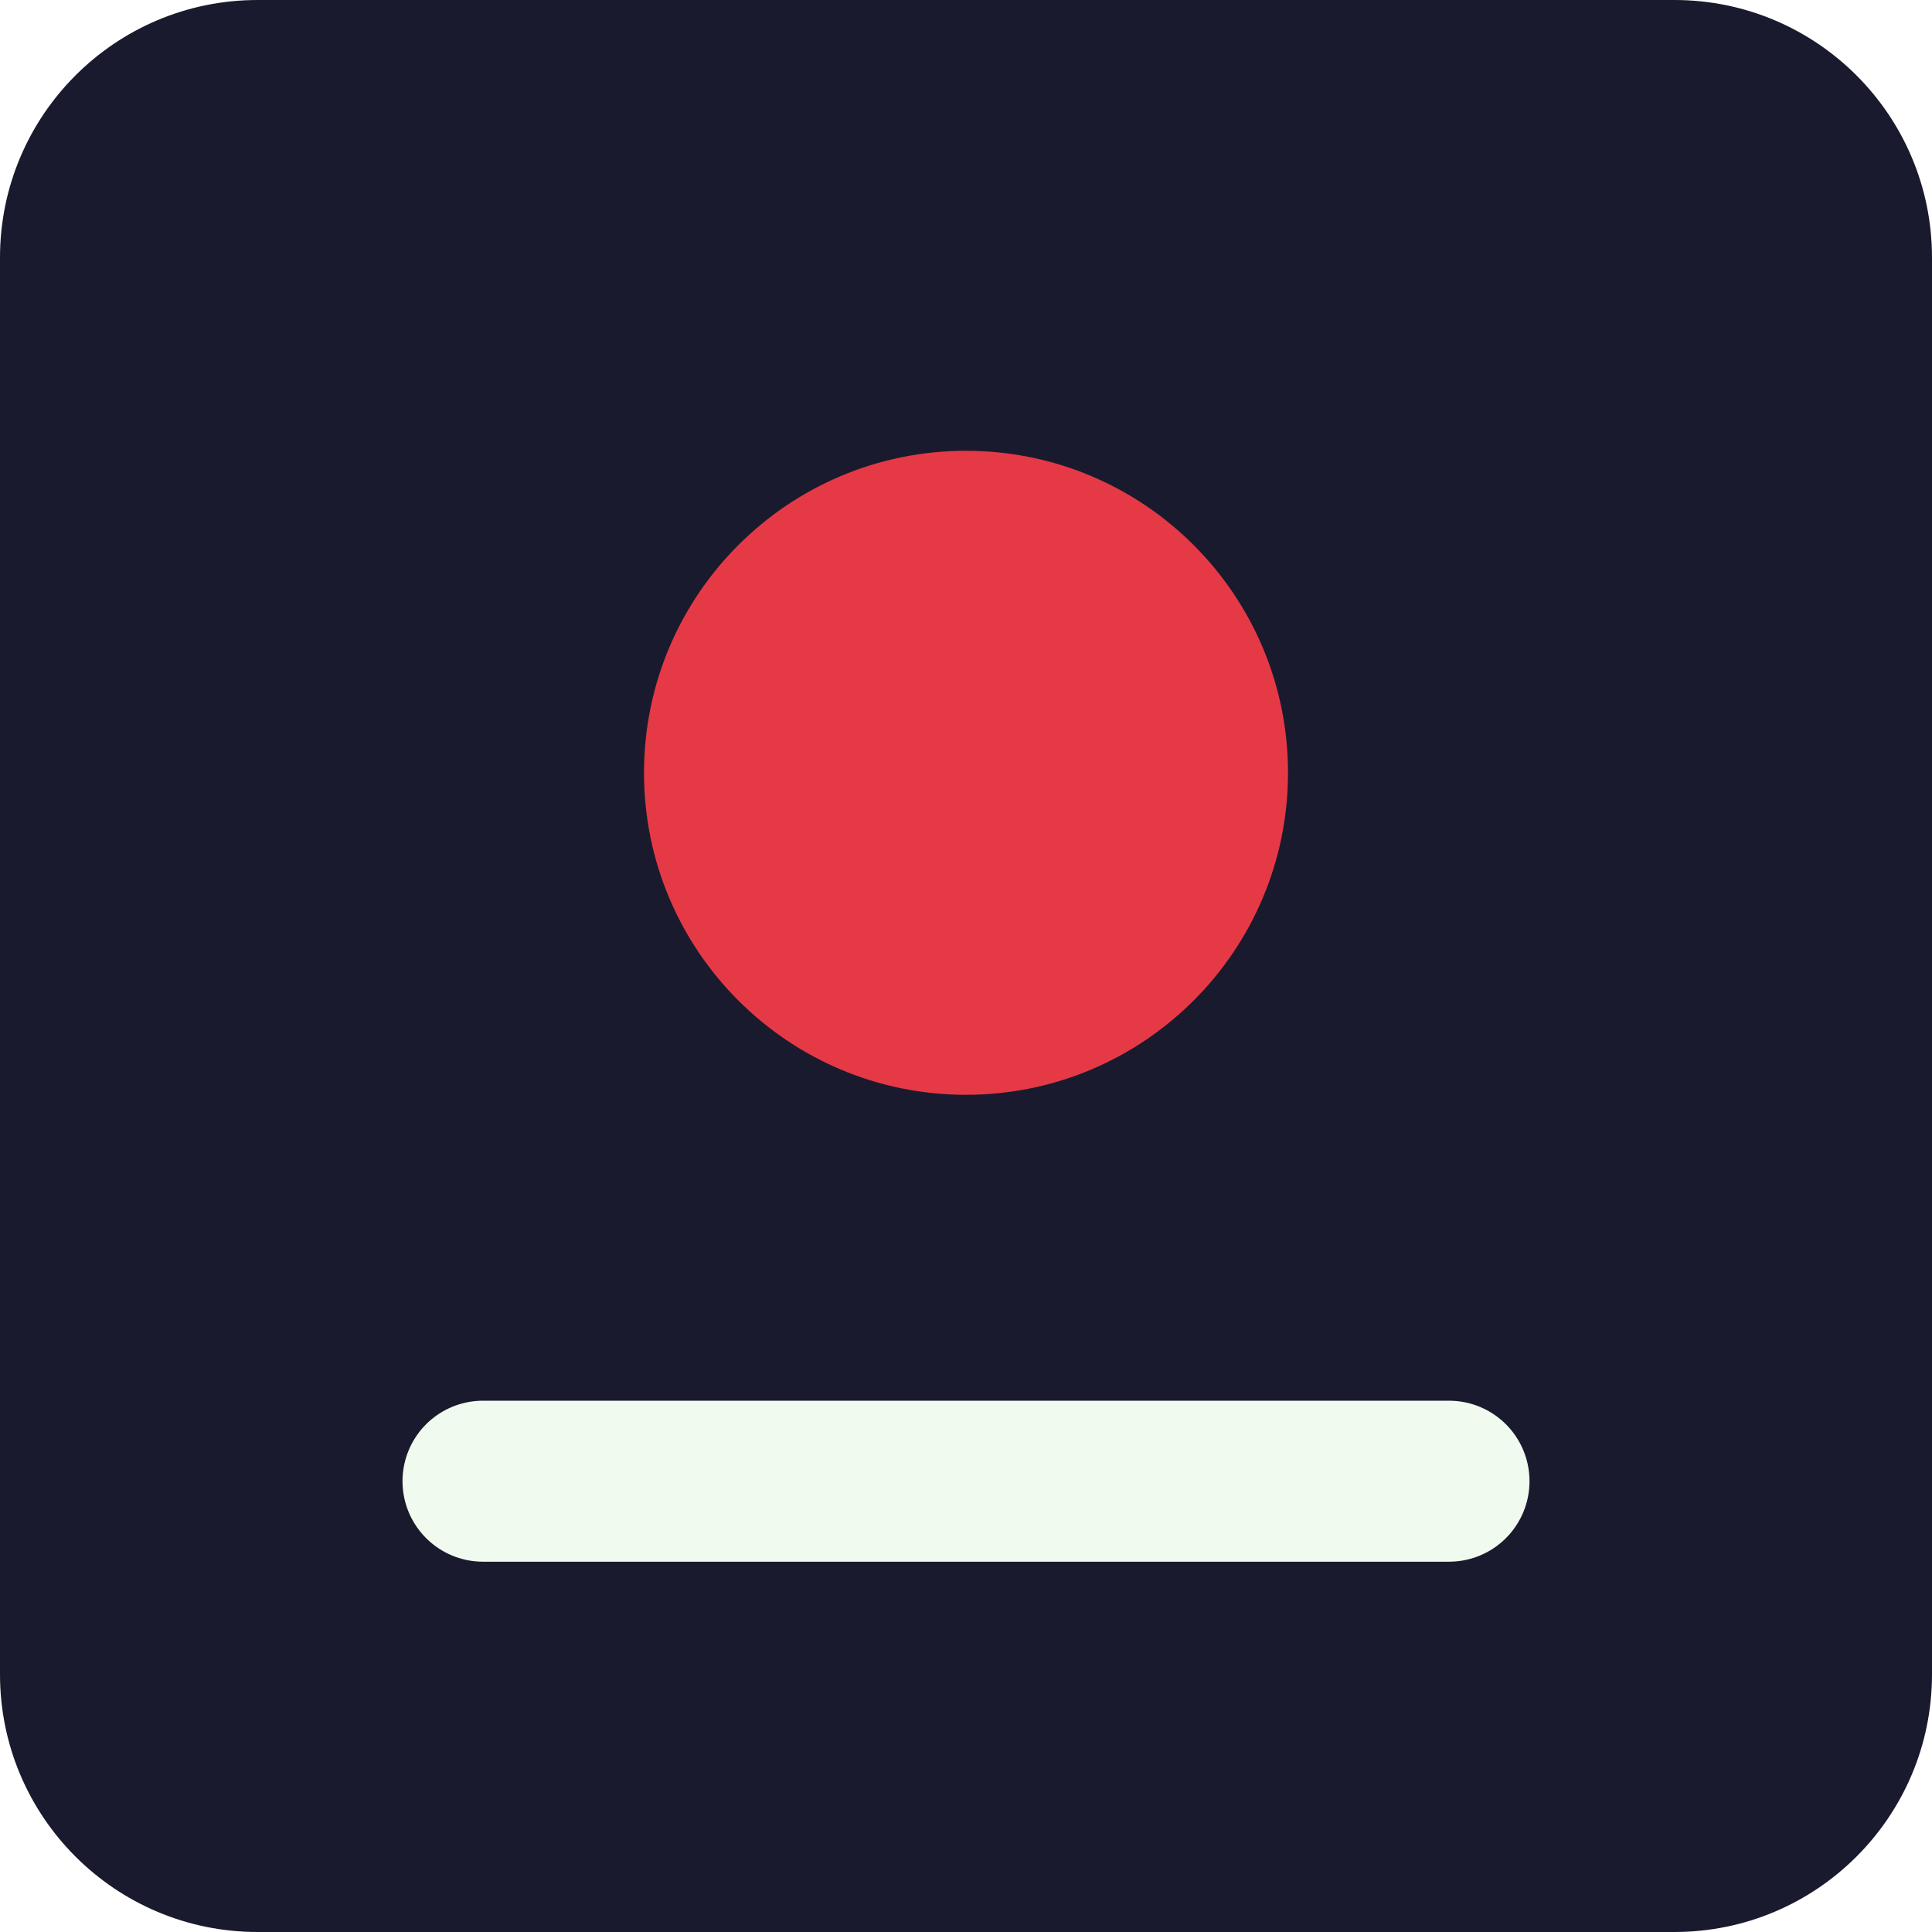
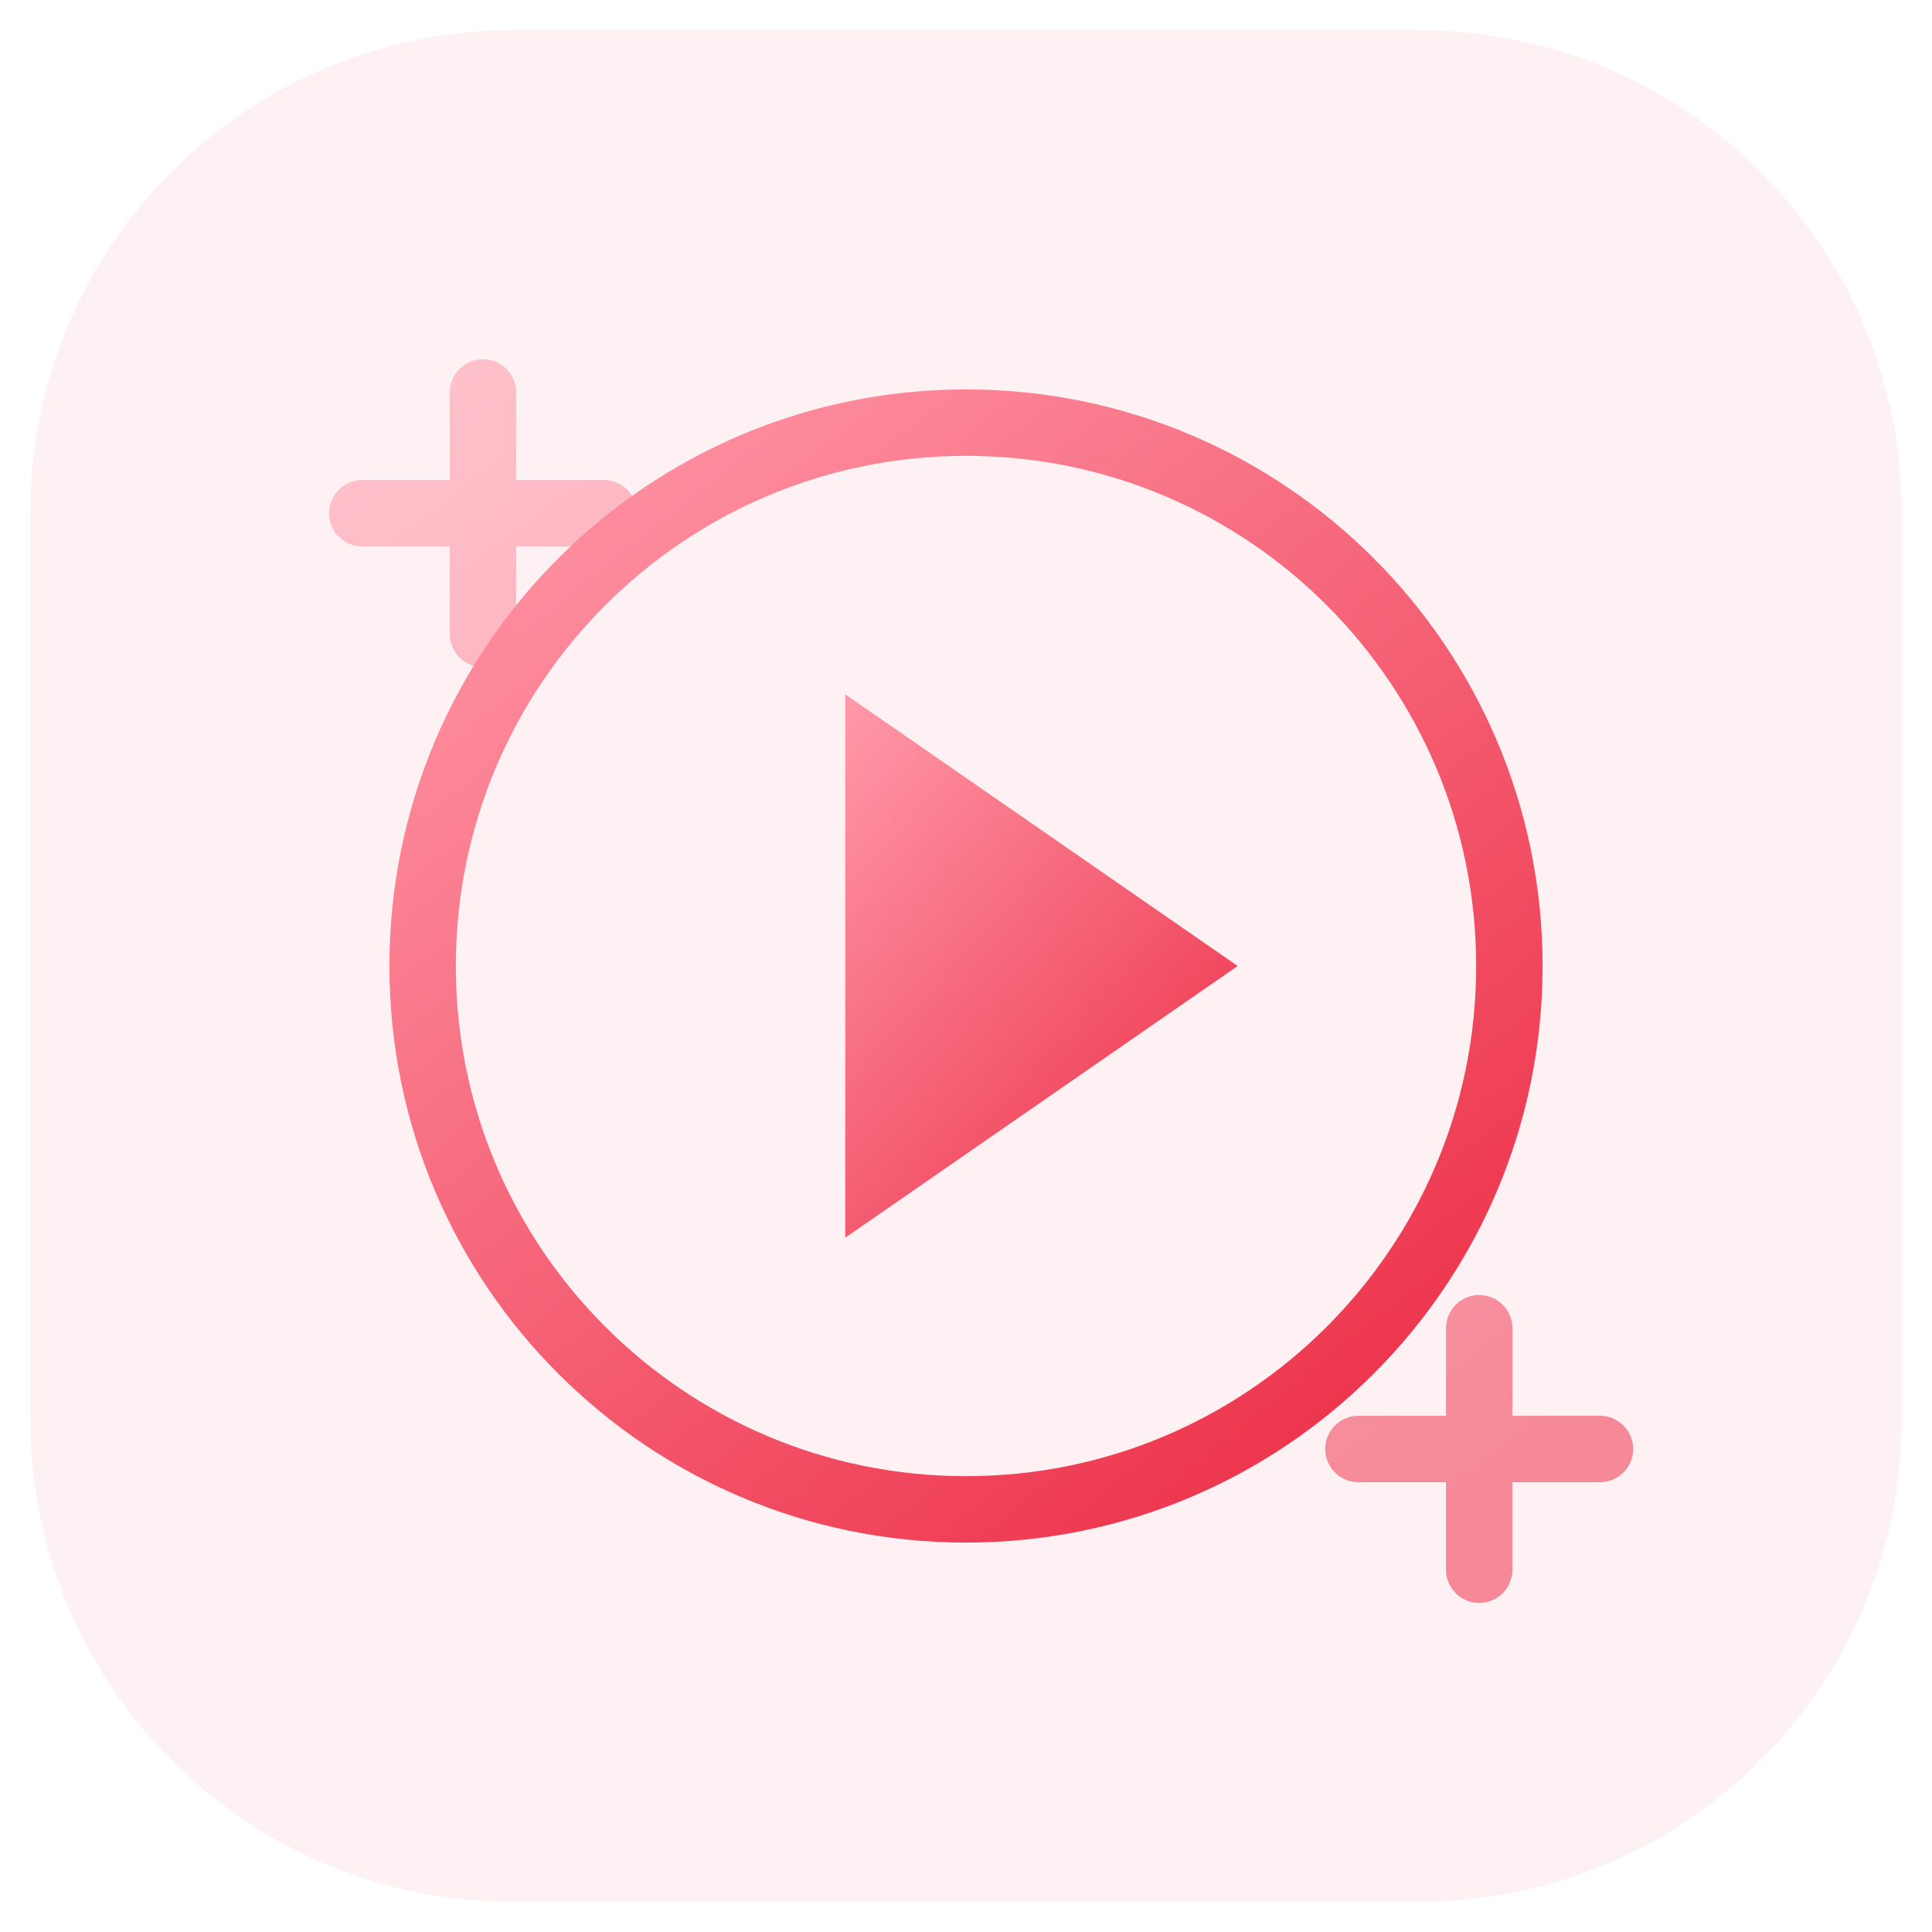
- <svg xmlns="http://www.w3.org/2000/svg" viewBox="0 0 120 120">
-   <rect width="120" height="120" rx="16" fill="#1a1a2e" />
-   <circle cx="60" cy="48" r="20" fill="#e63946" />
-   <path d="M30 92h60" stroke="#f1faee" stroke-width="10" stroke-linecap="round" />
+ <svg xmlns="http://www.w3.org/2000/svg" viewBox="0 0 64 64">
+   <defs>
+     <linearGradient id="ink" x2=".8" y2="1">
+       <stop stop-color="#ff9aaa" />
+       <stop offset="1" stop-color="#ed334b" />
+     </linearGradient>
+   </defs>
+   <rect x="1" y="1" width="62" height="62" rx="16" fill="#ed334b" fill-opacity=".07" />
+   <g fill="none" stroke="url(#ink)" stroke-width="2.2" stroke-linecap="round" stroke-linejoin="round">
+     <circle cx="32" cy="32" r="18" />
+     <path d="m28 23 13 9-13 9Z" fill="url(#ink)" stroke="none" />
+     <path d="M16 13v8m-4-4h8M49 44v8m-4-4h8" opacity=".55" />
+   </g>
</svg>
